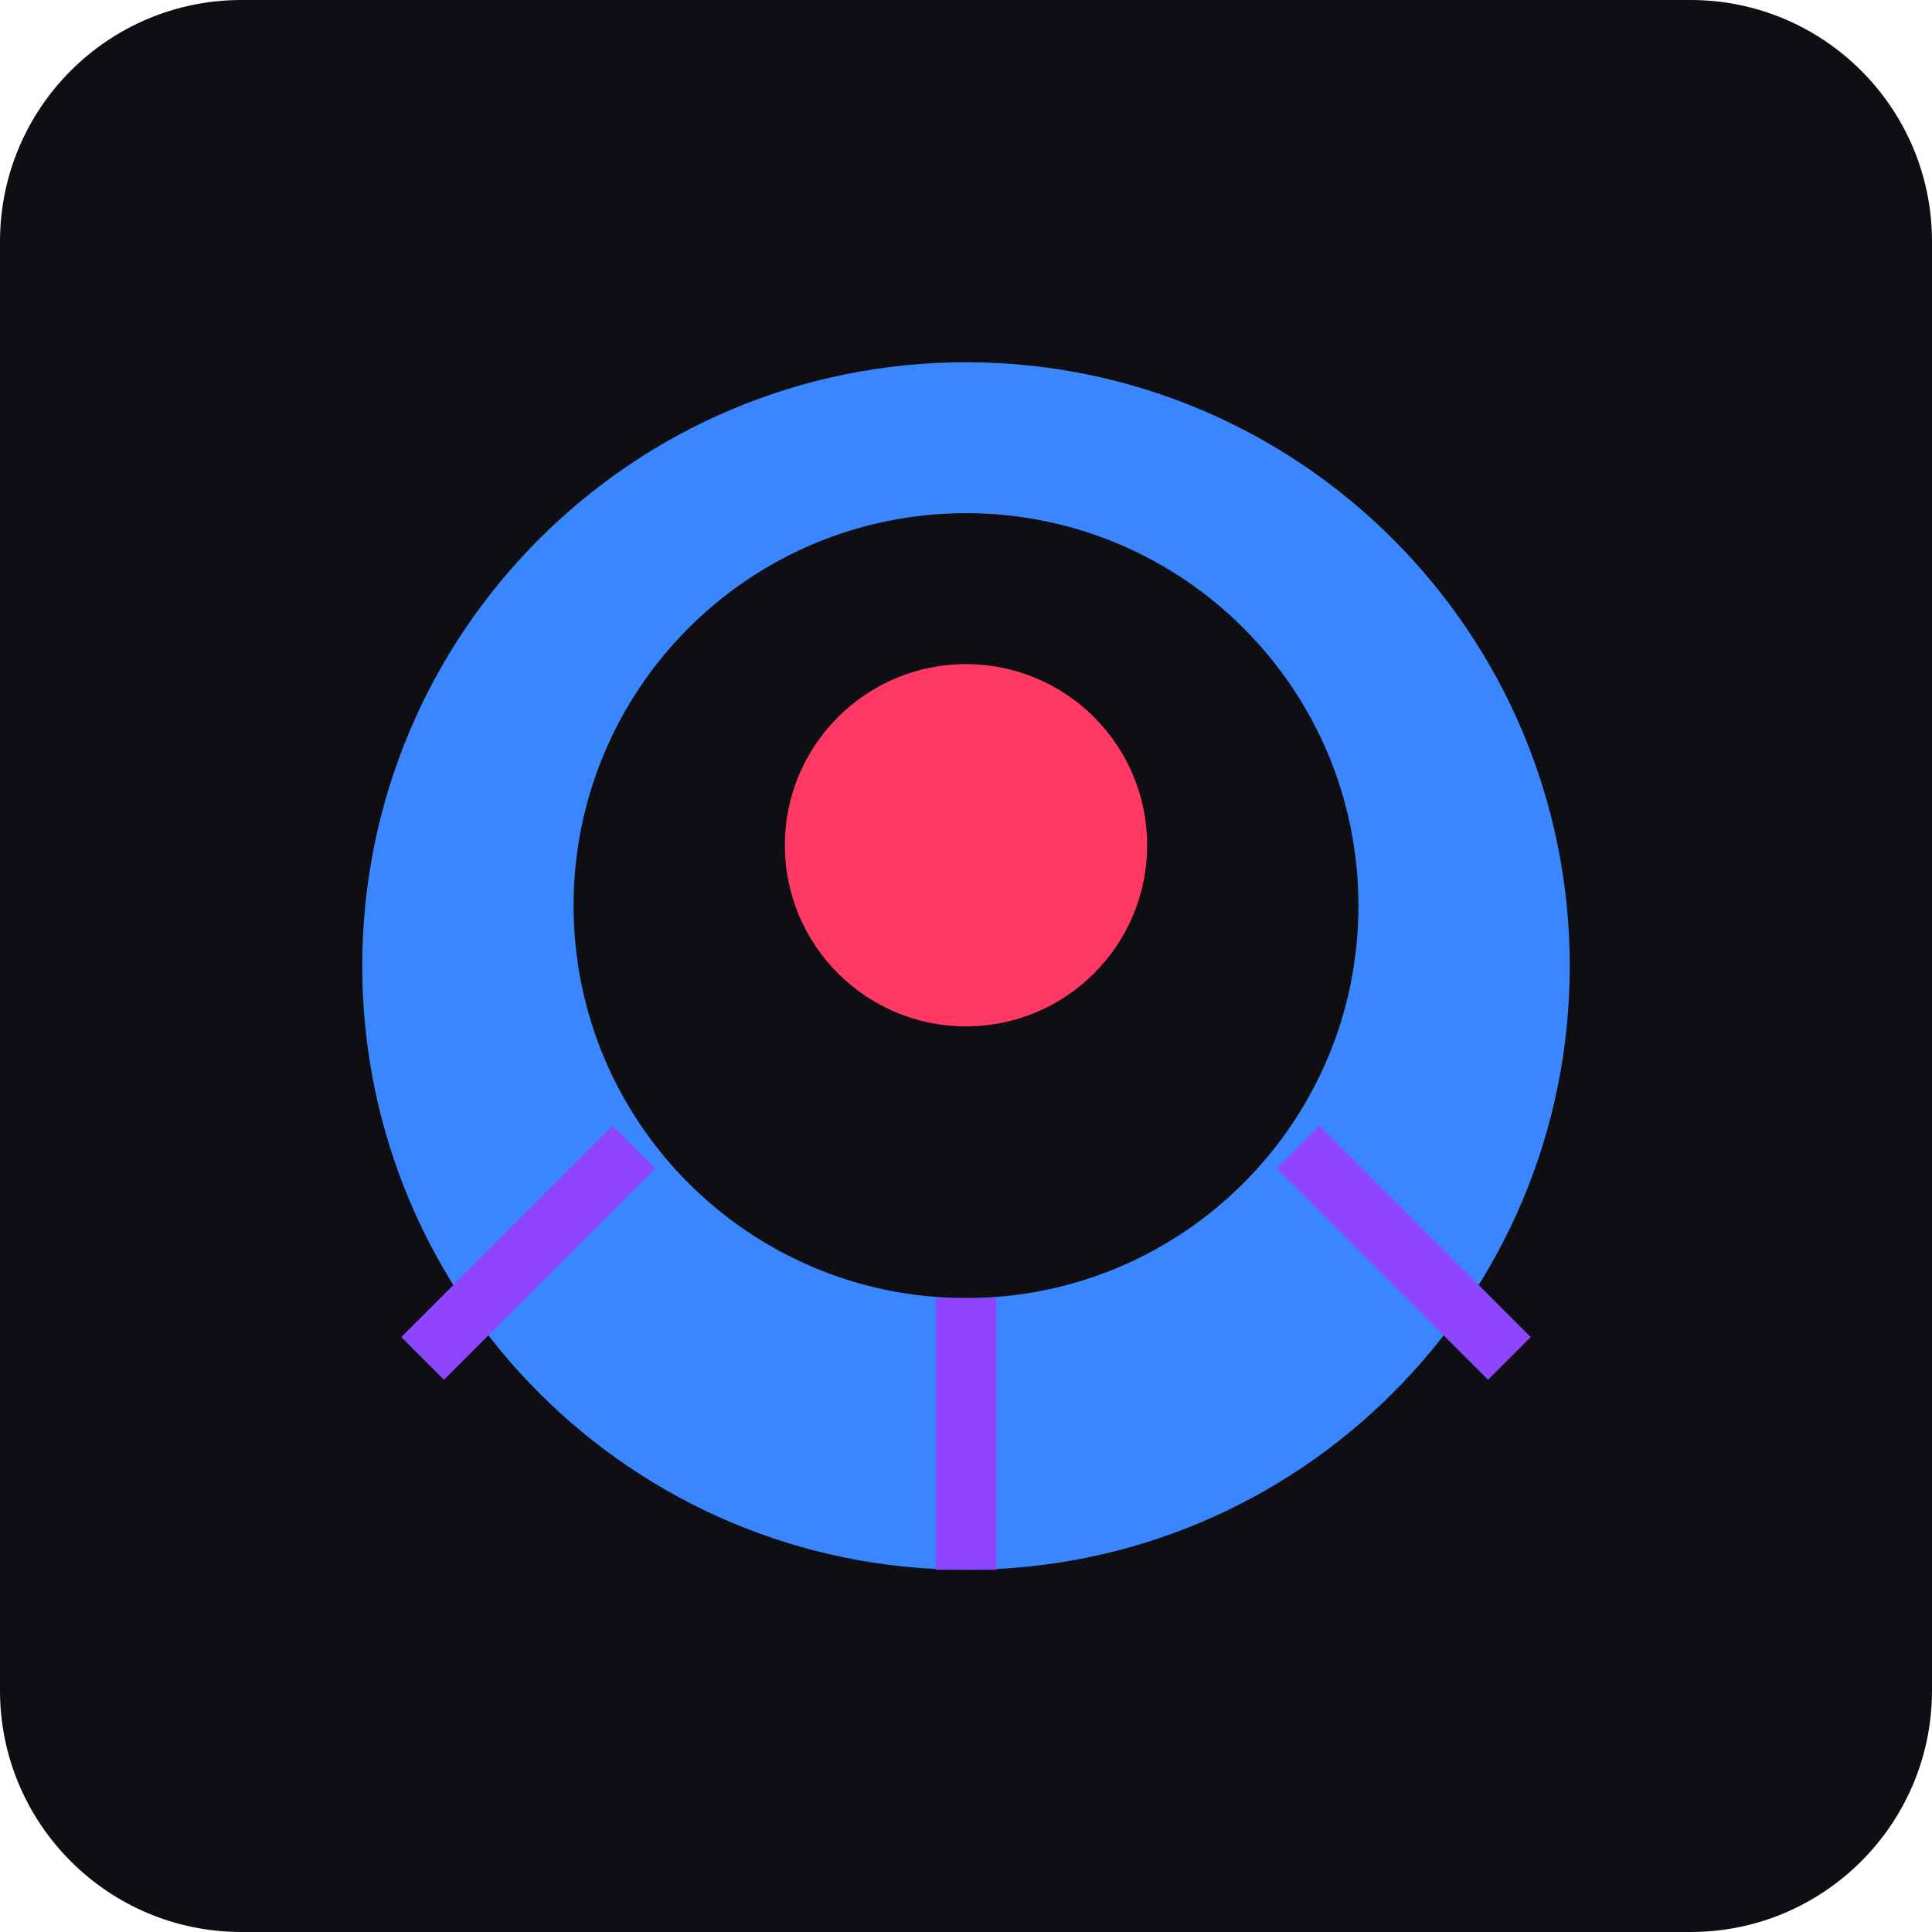
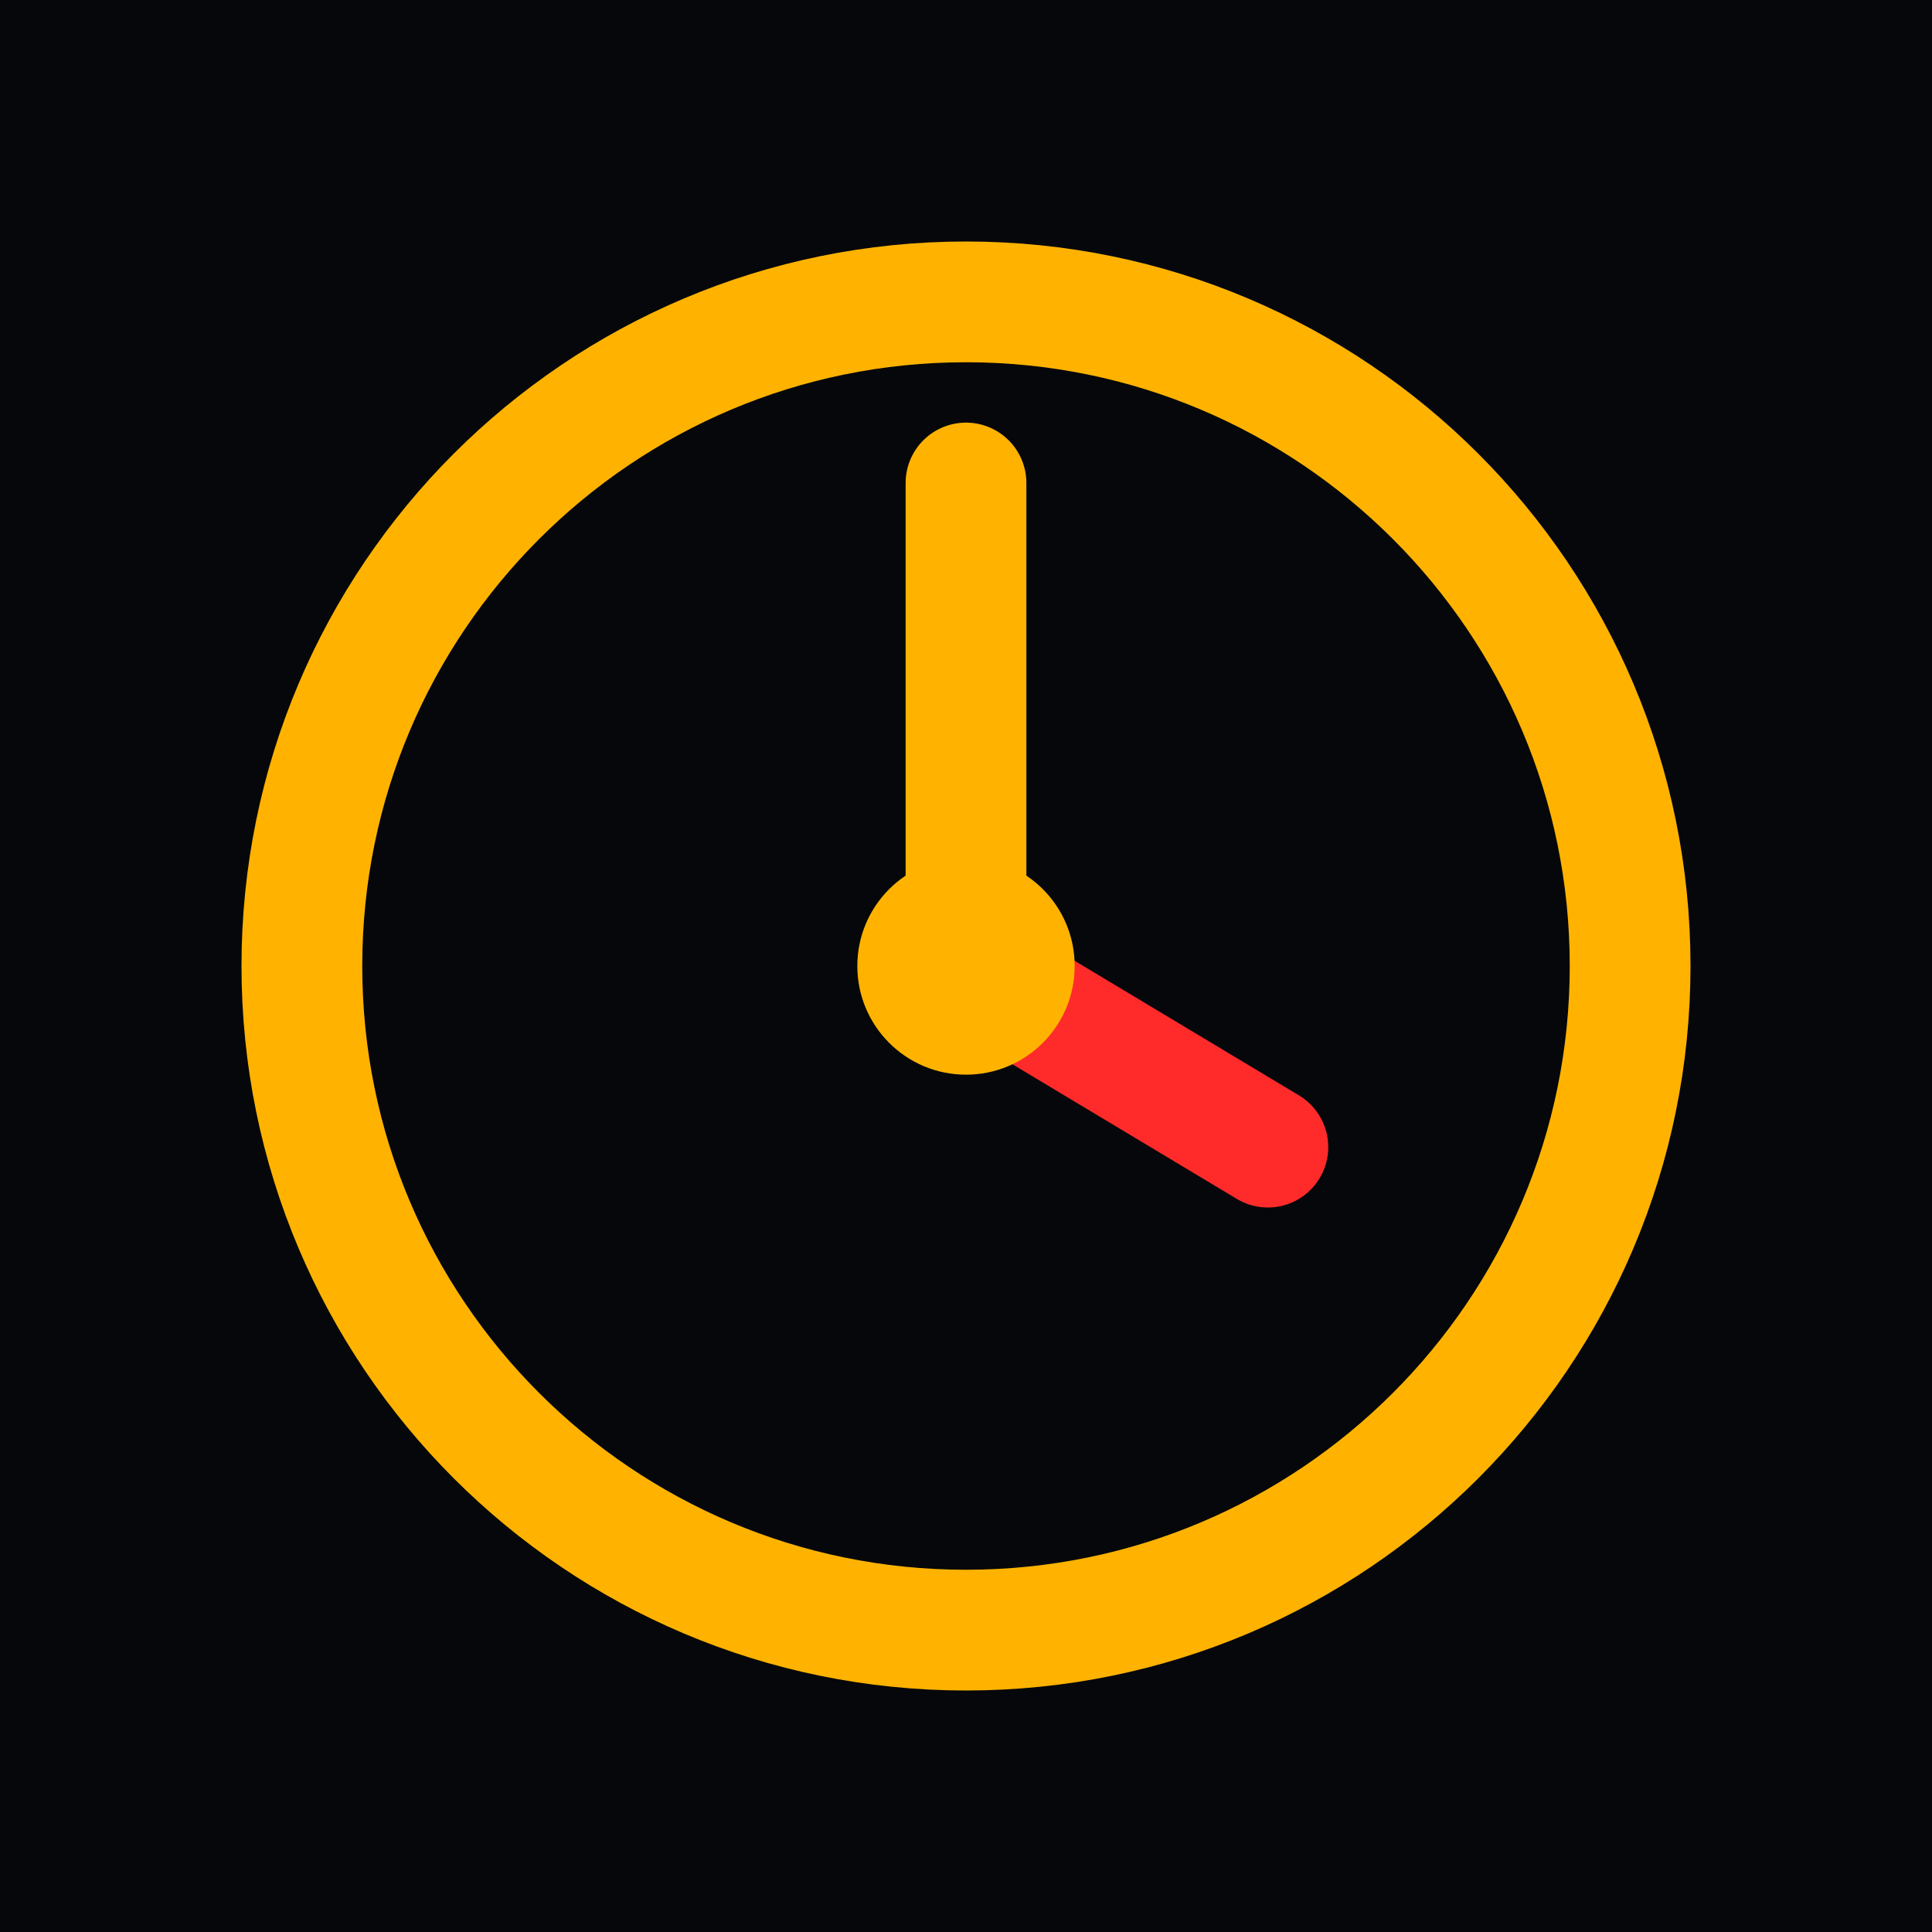
- <svg xmlns="http://www.w3.org/2000/svg" width="32" height="32" viewBox="0 0 32 32" fill="none">
-   <rect width="32" height="32" rx="4" fill="#0F0F13" />
-   <path d="M16 6C10.477 6 6 10.477 6 16C6 21.523 10.477 26 16 26C21.523 26 26 21.523 26 16C26 10.477 21.523 6 16 6ZM16 8.5C19.59 8.5 22.5 11.41 22.5 15C22.5 18.59 19.59 21.5 16 21.5C12.41 21.5 9.5 18.59 9.5 15C9.5 11.41 12.41 8.5 16 8.5Z" fill="#3A86FF" />
-   <path d="M16 11C14.343 11 13 12.343 13 14C13 15.657 14.343 17 16 17C17.657 17 19 15.657 19 14C19 12.343 17.657 11 16 11Z" fill="#FF3864" />
-   <path d="M16 21.5V26" stroke="#8F44FD" strokeWidth="2" strokeLinecap="round" />
-   <path d="M10.5 19L7 22.5" stroke="#8F44FD" strokeWidth="2" strokeLinecap="round" />
-   <path d="M21.5 19L25 22.5" stroke="#8F44FD" strokeWidth="2" strokeLinecap="round" />
+ <svg xmlns="http://www.w3.org/2000/svg" viewBox="0 0 32 32">
+   <rect width="32" height="32" fill="#06070a" />
+   <circle cx="16" cy="16" r="11" fill="none" stroke="#ffb300" stroke-width="2" />
+   <line x1="16" y1="16" x2="16" y2="8" stroke="#ffb300" stroke-width="2" stroke-linecap="round" />
+   <line x1="16" y1="16" x2="21" y2="19" stroke="#ff2b2b" stroke-width="2" stroke-linecap="round" />
+   <circle cx="16" cy="16" r="1.8" fill="#ffb300" />
</svg>
